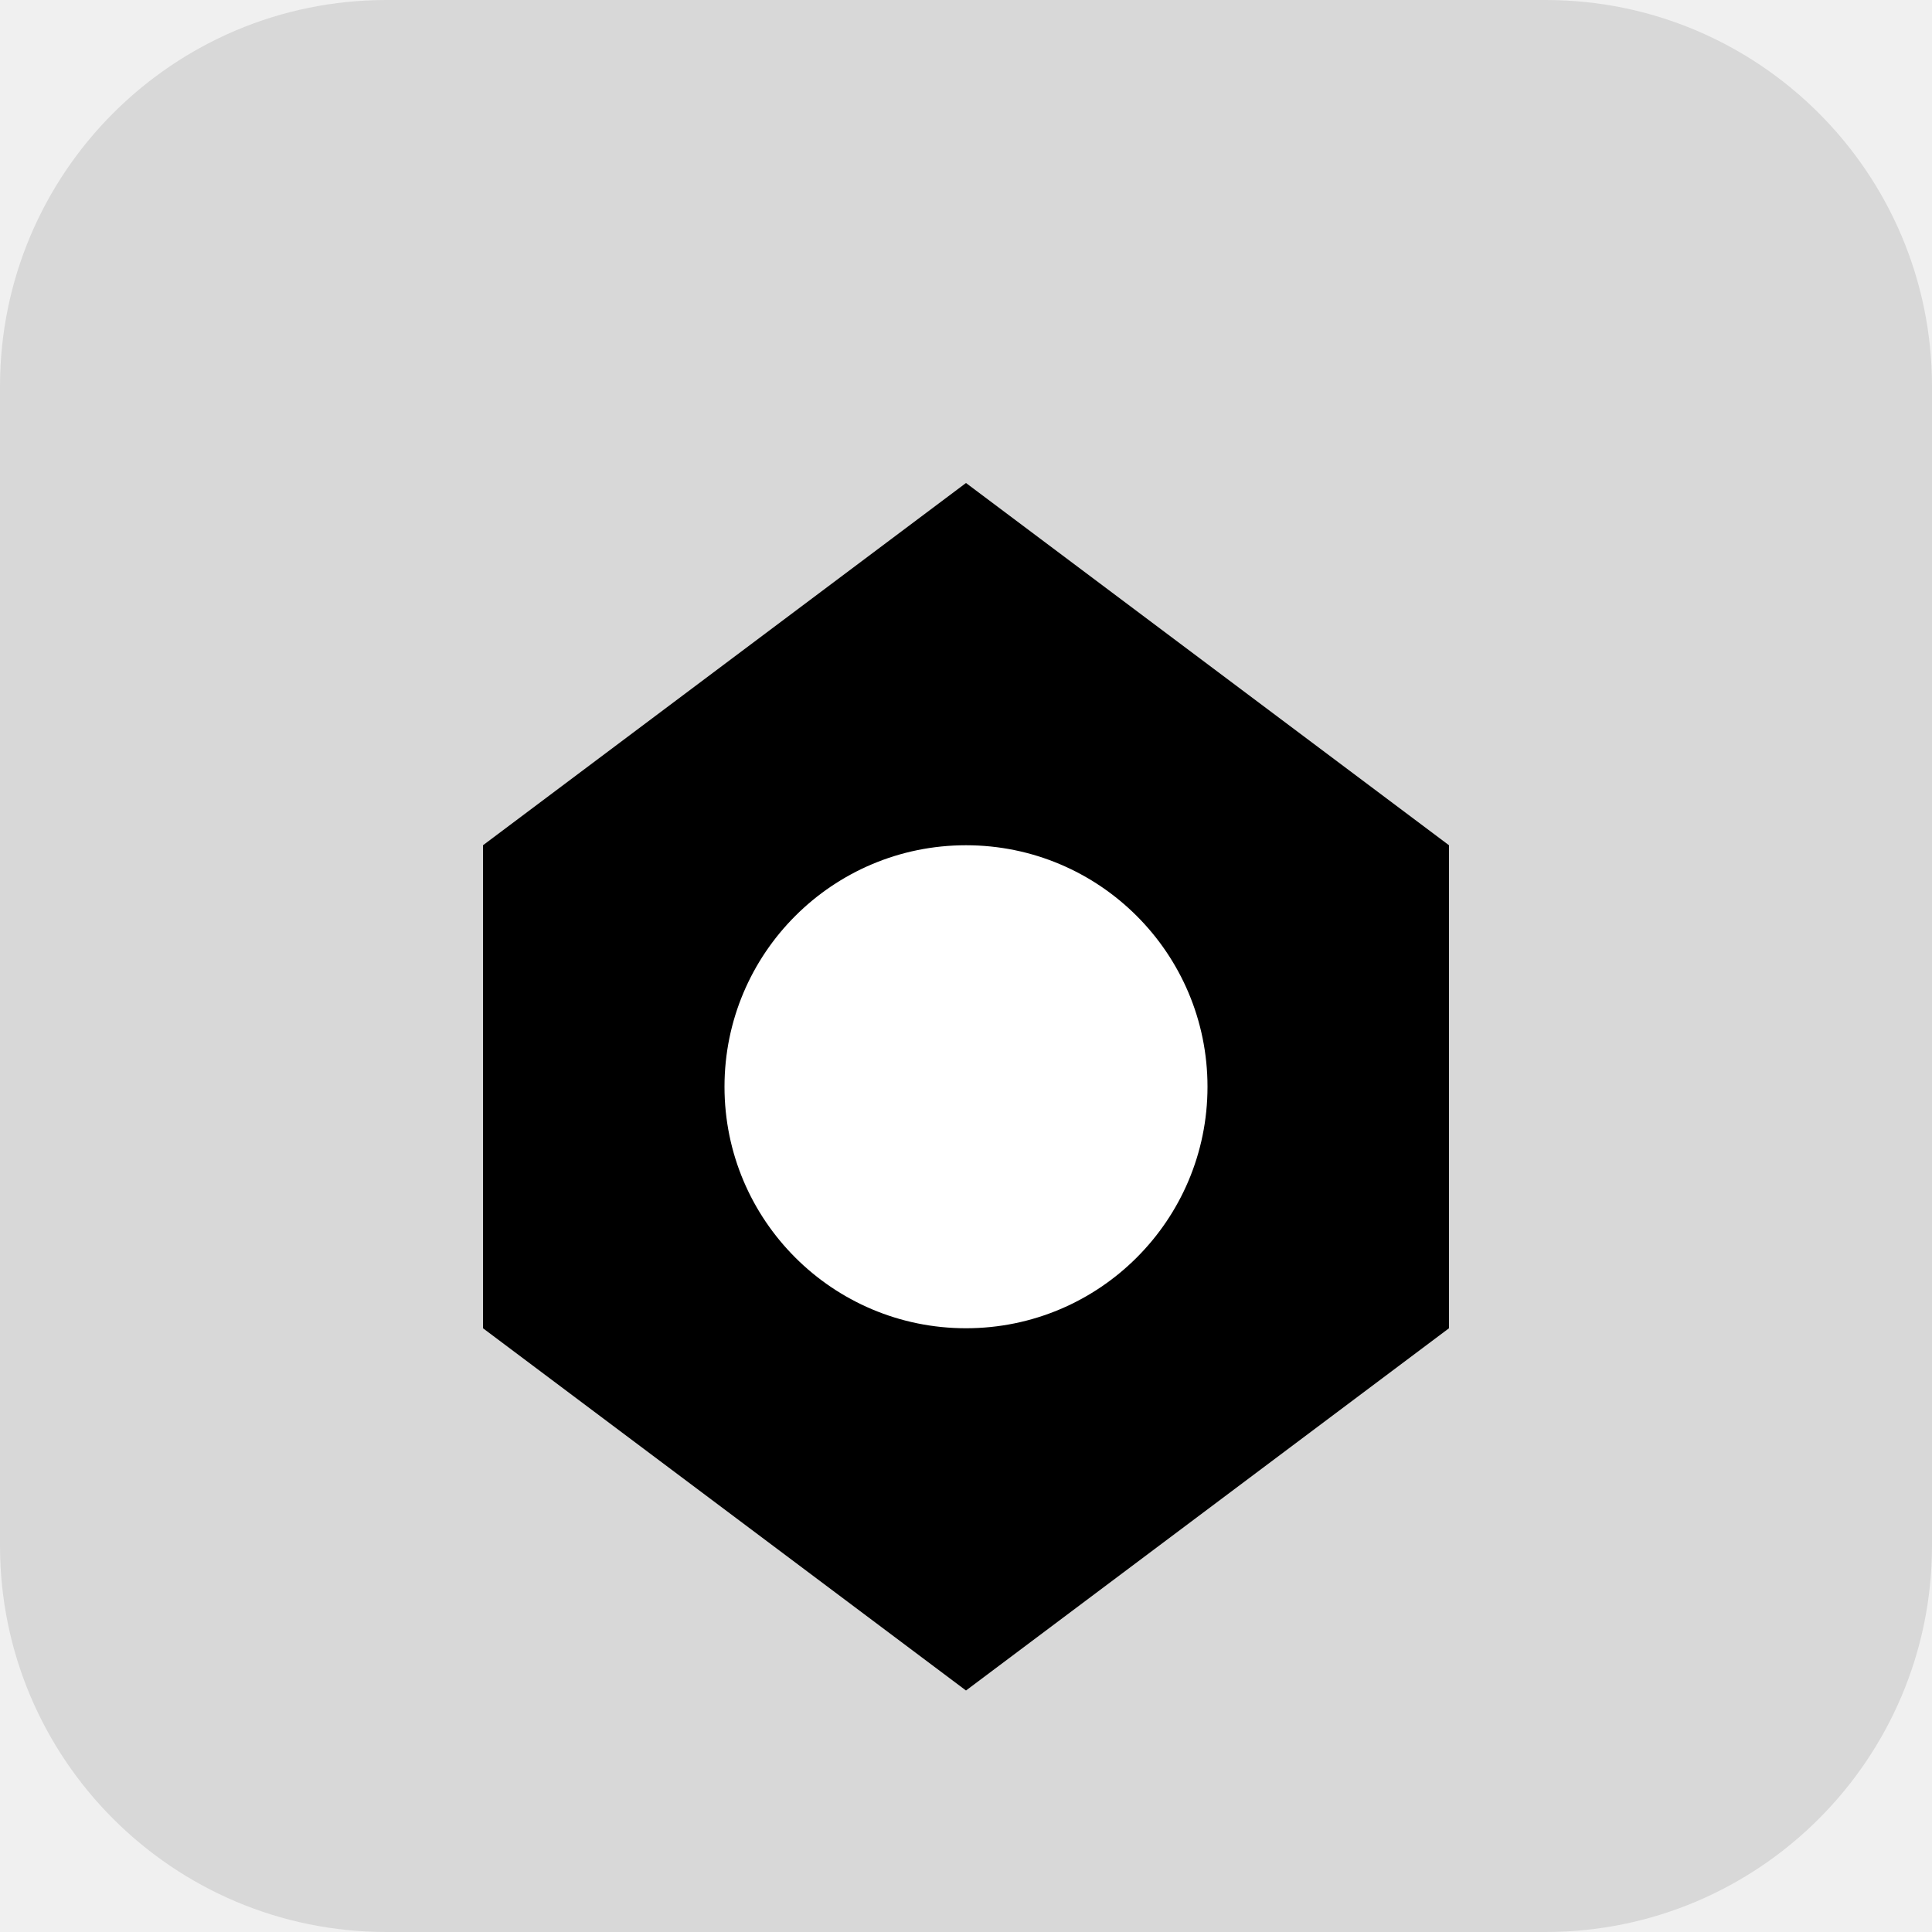
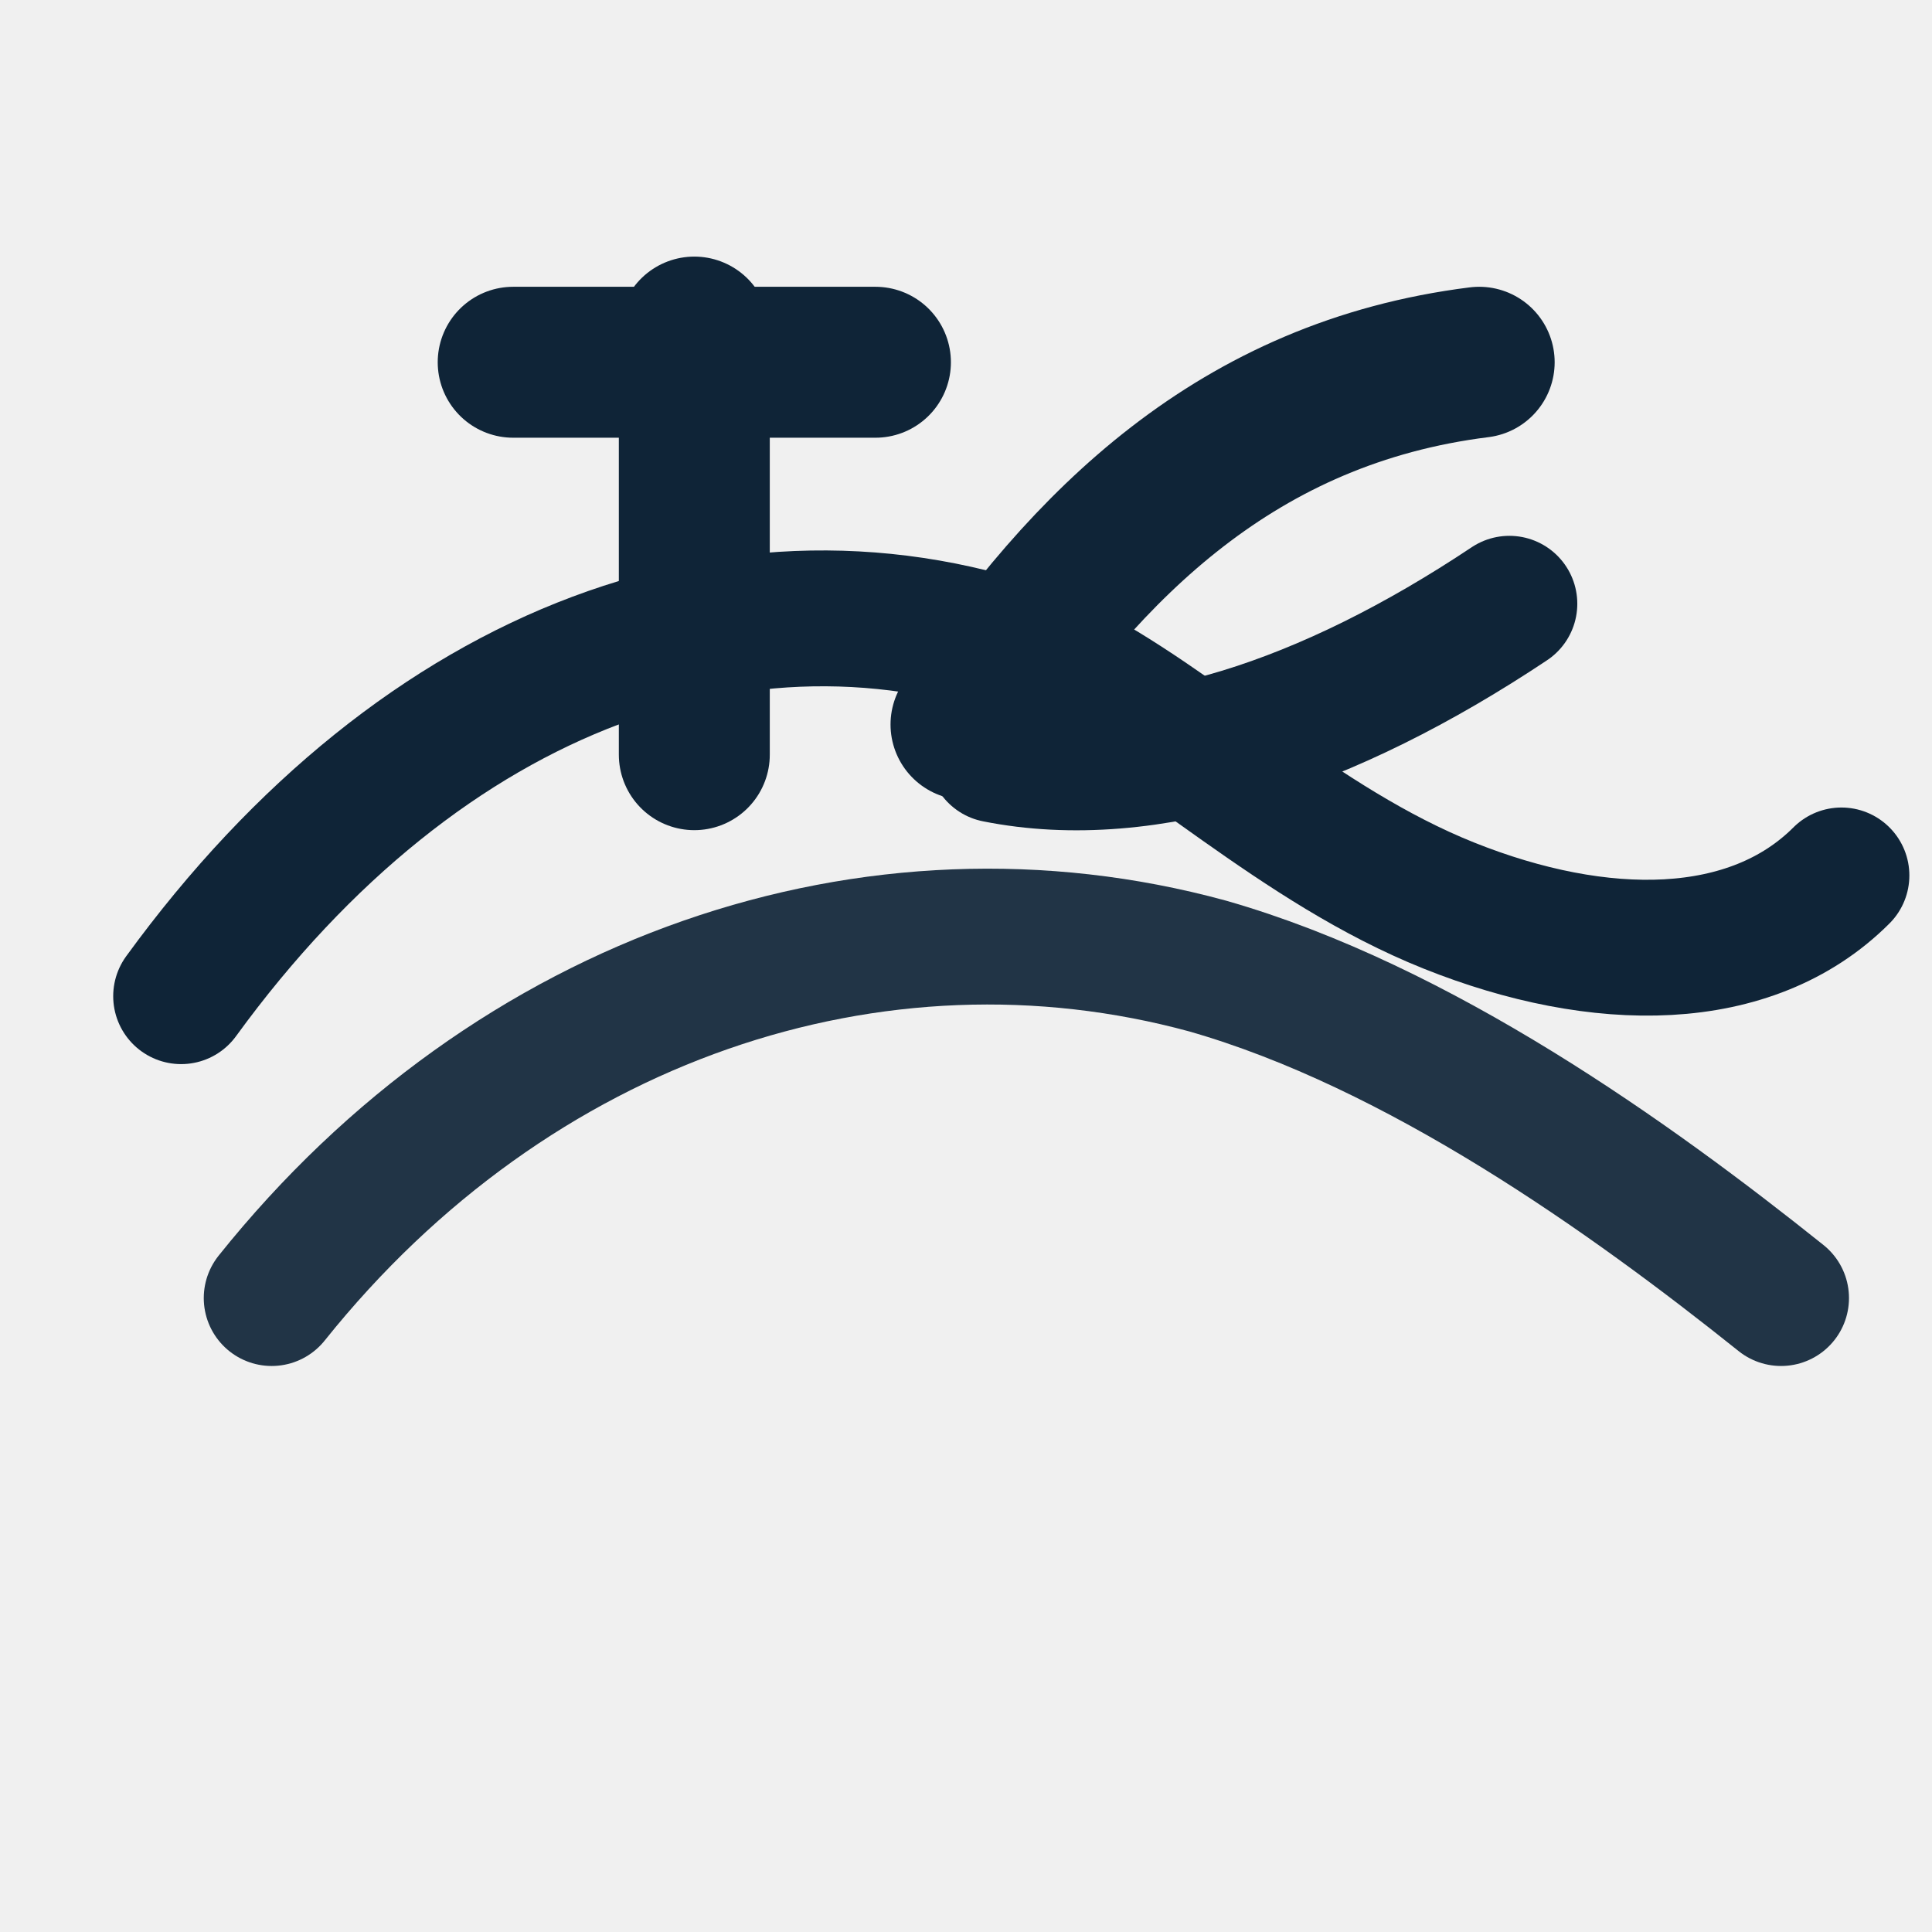
- <svg xmlns="http://www.w3.org/2000/svg" width="40" height="40" viewBox="0 0 40 40" fill="none">
-   <rect width="40" height="40" rx="8" fill="currentColor" opacity="0.1" />
-   <path d="M20 10L30 17.5V27.5L20 35L10 27.5V17.5L20 10Z" fill="currentColor" />
-   <circle cx="20" cy="22.5" r="5" fill="white" />
+ <svg xmlns="http://www.w3.org/2000/svg" width="64" height="64" viewBox="0 0 64 64" fill="none">
+   <path d="M6 33C14 22 25 18 35 22C39 24 43 28 48 30C53 32 58 32 61 29" stroke="#0F2437" stroke-width="4.5" stroke-linecap="round" />
+   <path d="M9 43C17 33 29 29 40 32C47 34 54 39 59 43" stroke="#0F2437" stroke-width="4.5" stroke-linecap="round" opacity="0.92" />
+   <path d="M23 11V25" stroke="#0F2437" stroke-width="5" stroke-linecap="round" />
+   <path d="M17 12H29" stroke="#0F2437" stroke-width="5" stroke-linecap="round" />
+   <path d="M32 24C36 18 41 13 49 12" stroke="#0F2437" stroke-width="5" stroke-linecap="round" />
+   <path d="M33 25C38 26 44 24 50 20" stroke="#0F2437" stroke-width="4.5" stroke-linecap="round" />
</svg>
